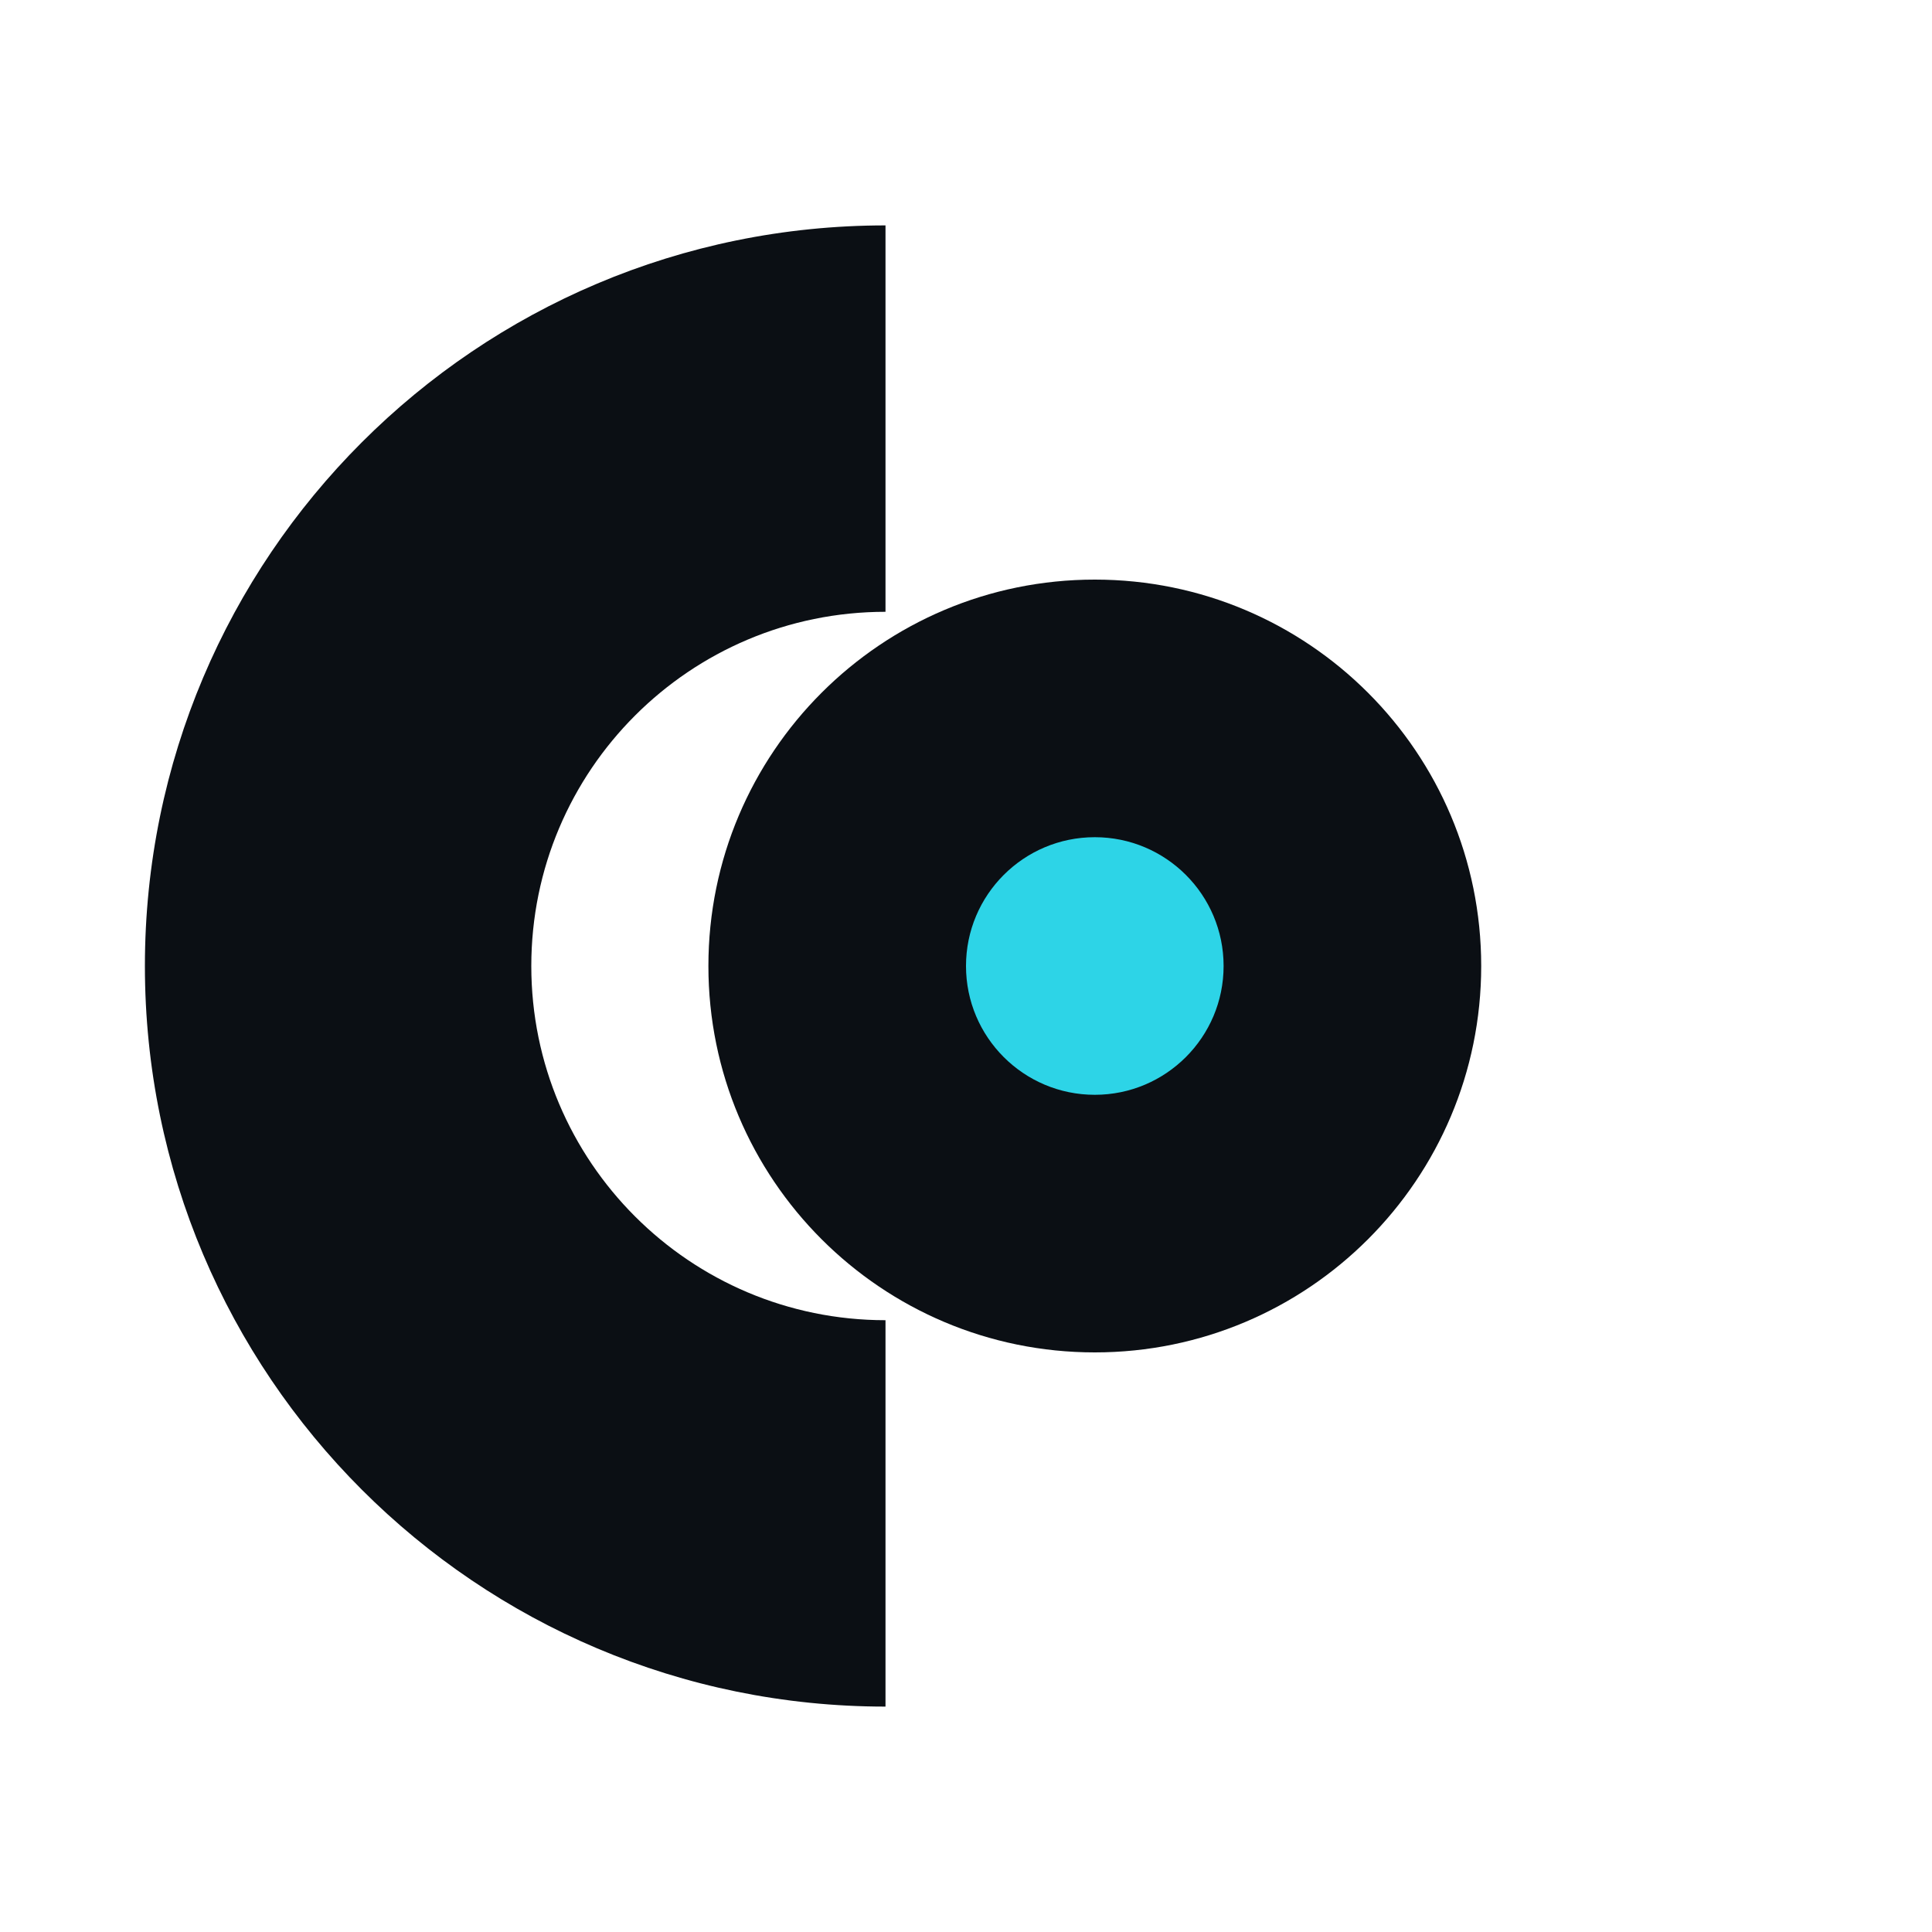
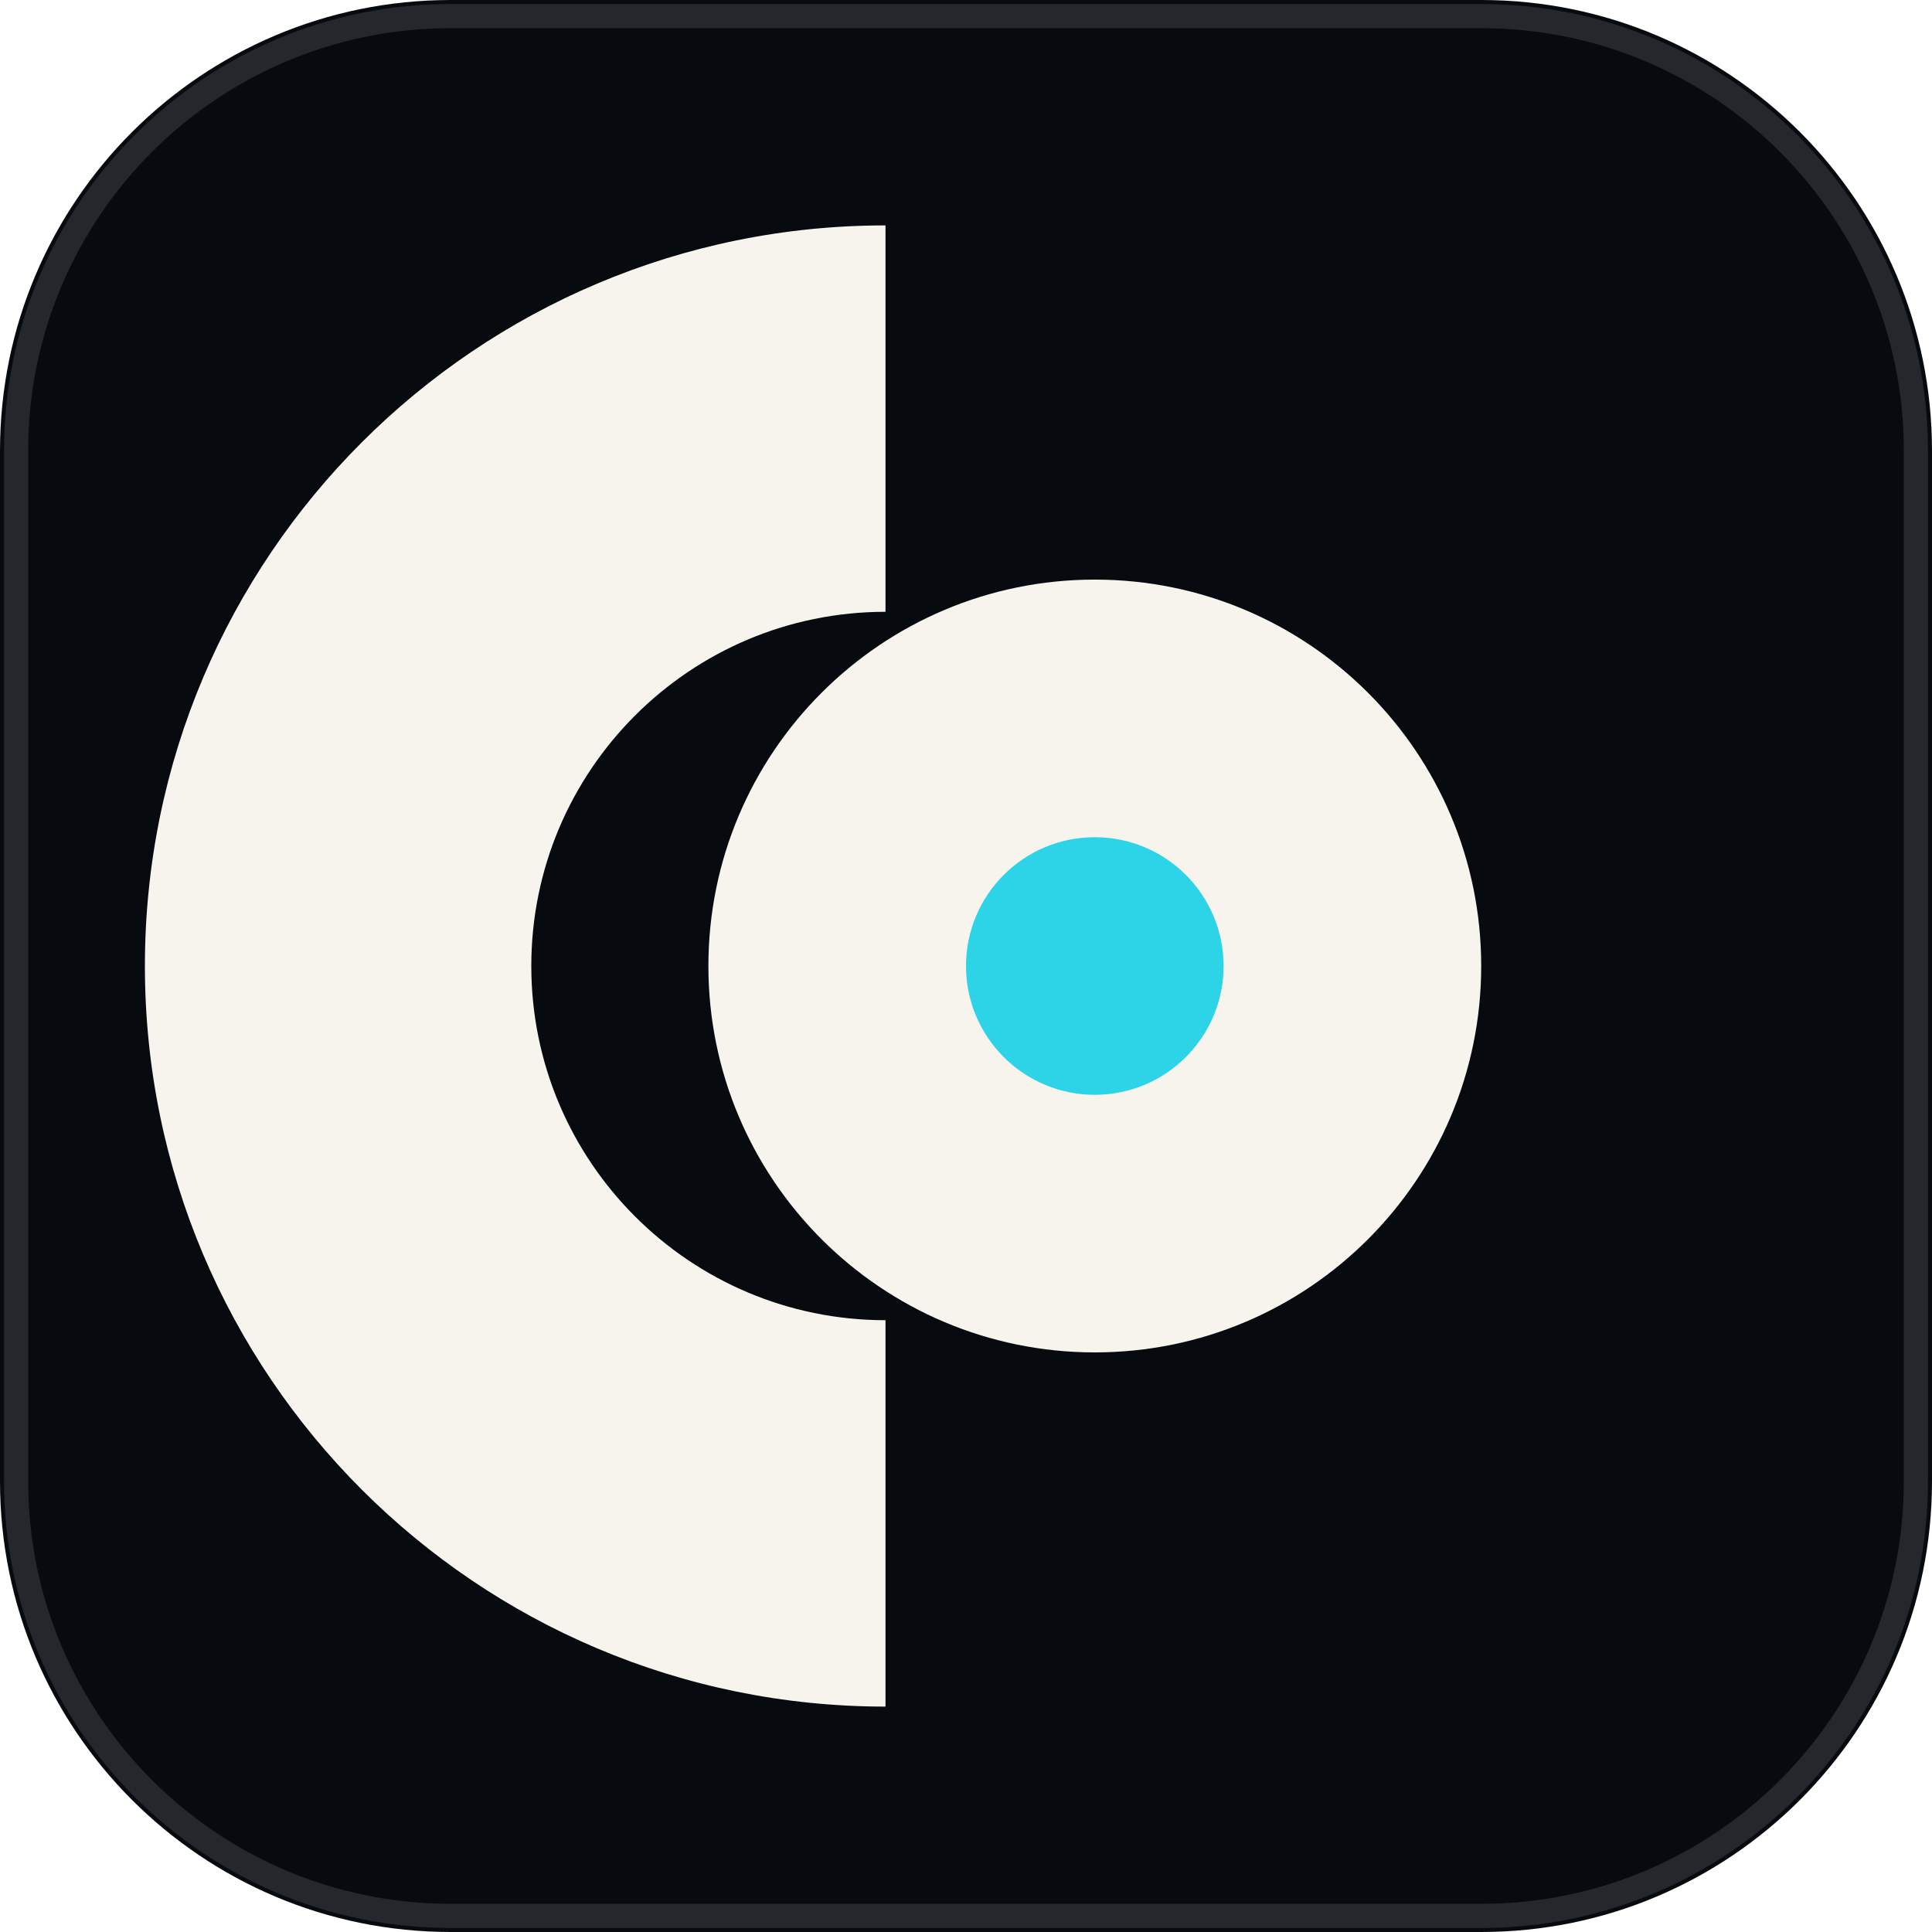
<svg xmlns="http://www.w3.org/2000/svg" width="512" height="512" viewBox="0 0 120 120" role="img" aria-label="EatControl favicon">
-   <style>
-     .mark-primary { fill: #0B0F14; }
-     @media (prefers-color-scheme: dark) {
-       .mark-primary { fill: #F7F4EE; }
-     }
-   </style>
-   <rect width="120" height="120" rx="24" fill="none" />
-   <path class="mark-primary" fill-rule="evenodd" d="M55 14a46 46 0 1 0 0 92V82a22 22 0 1 1 0-44V14Z" />
-   <circle cx="68" cy="60" r="24" class="mark-primary" />
+   <rect width="120" height="120" rx="28" fill="#070B10" />
+   <rect width="118" height="118" x="1" y="1" rx="27" fill="none" stroke="rgba(255,255,255,0.12)" stroke-width="1.5" />
+   <path fill="#F7F4EE" fill-rule="evenodd" d="M55 14a46 46 0 1 0 0 92V82a22 22 0 1 1 0-44V14Z" />
+   <circle cx="68" cy="60" r="24" fill="#F7F4EE" />
  <circle cx="68" cy="60" r="8" fill="#2DD4E7" />
</svg>
